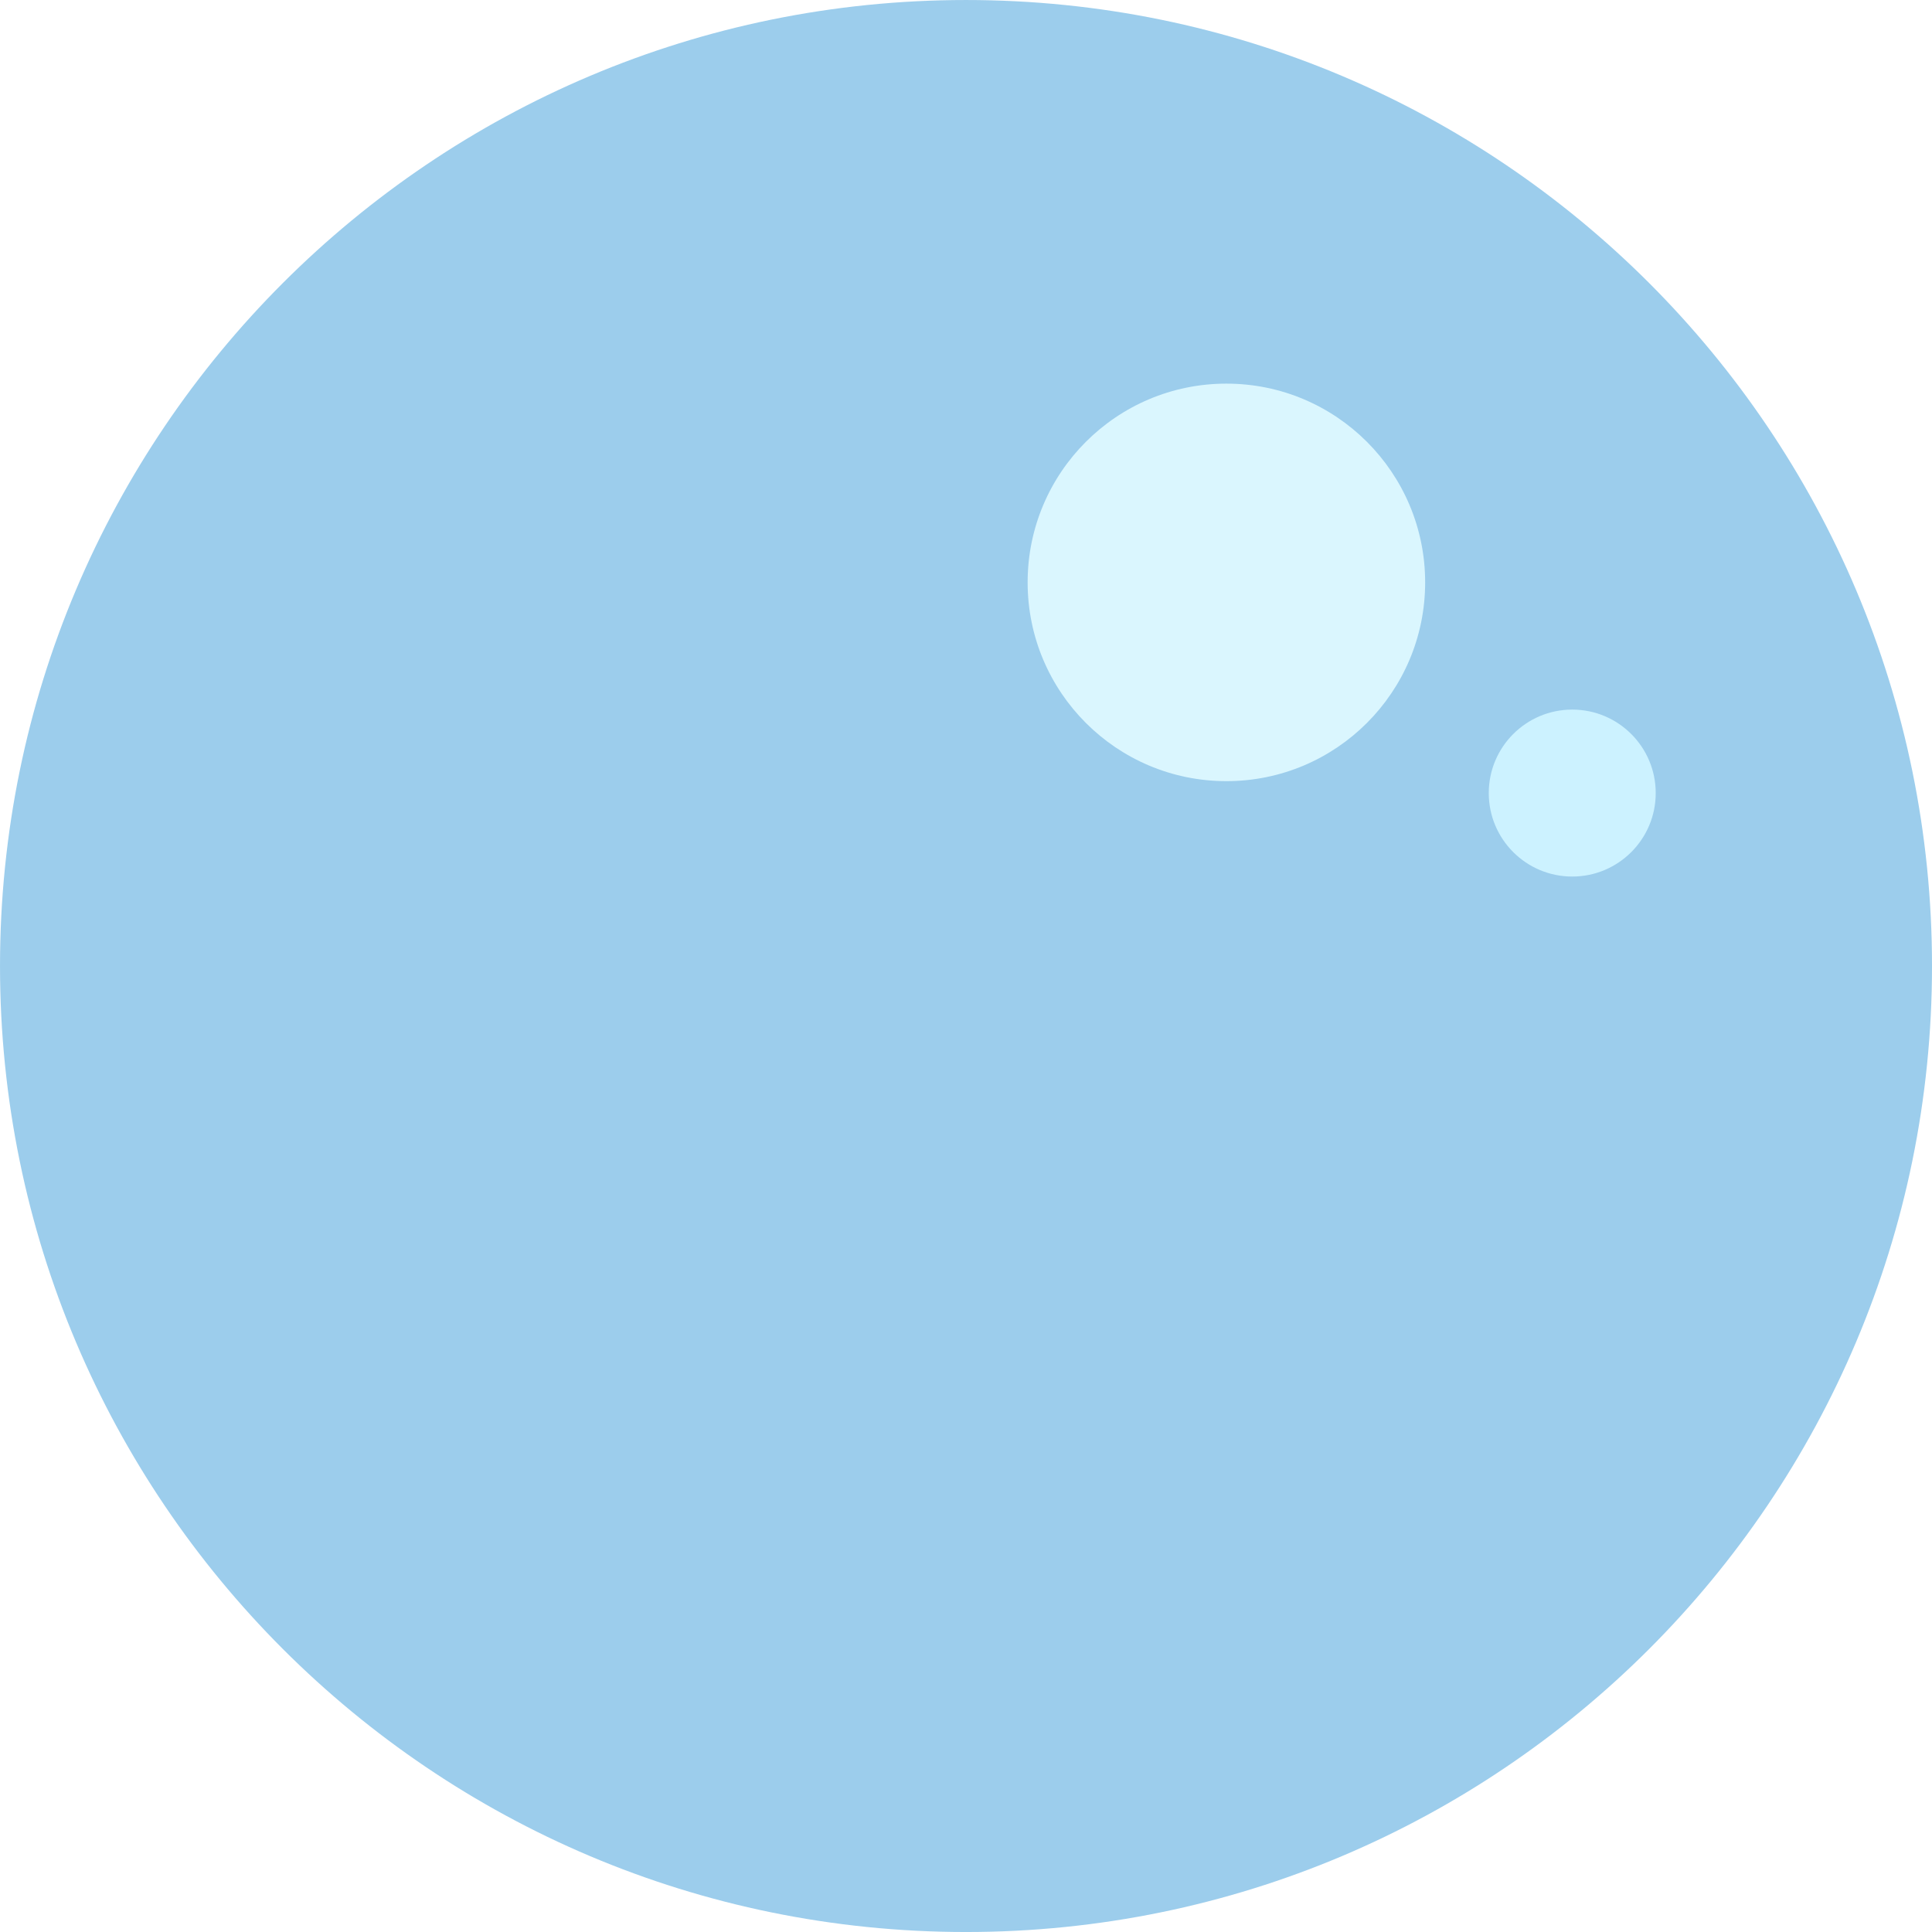
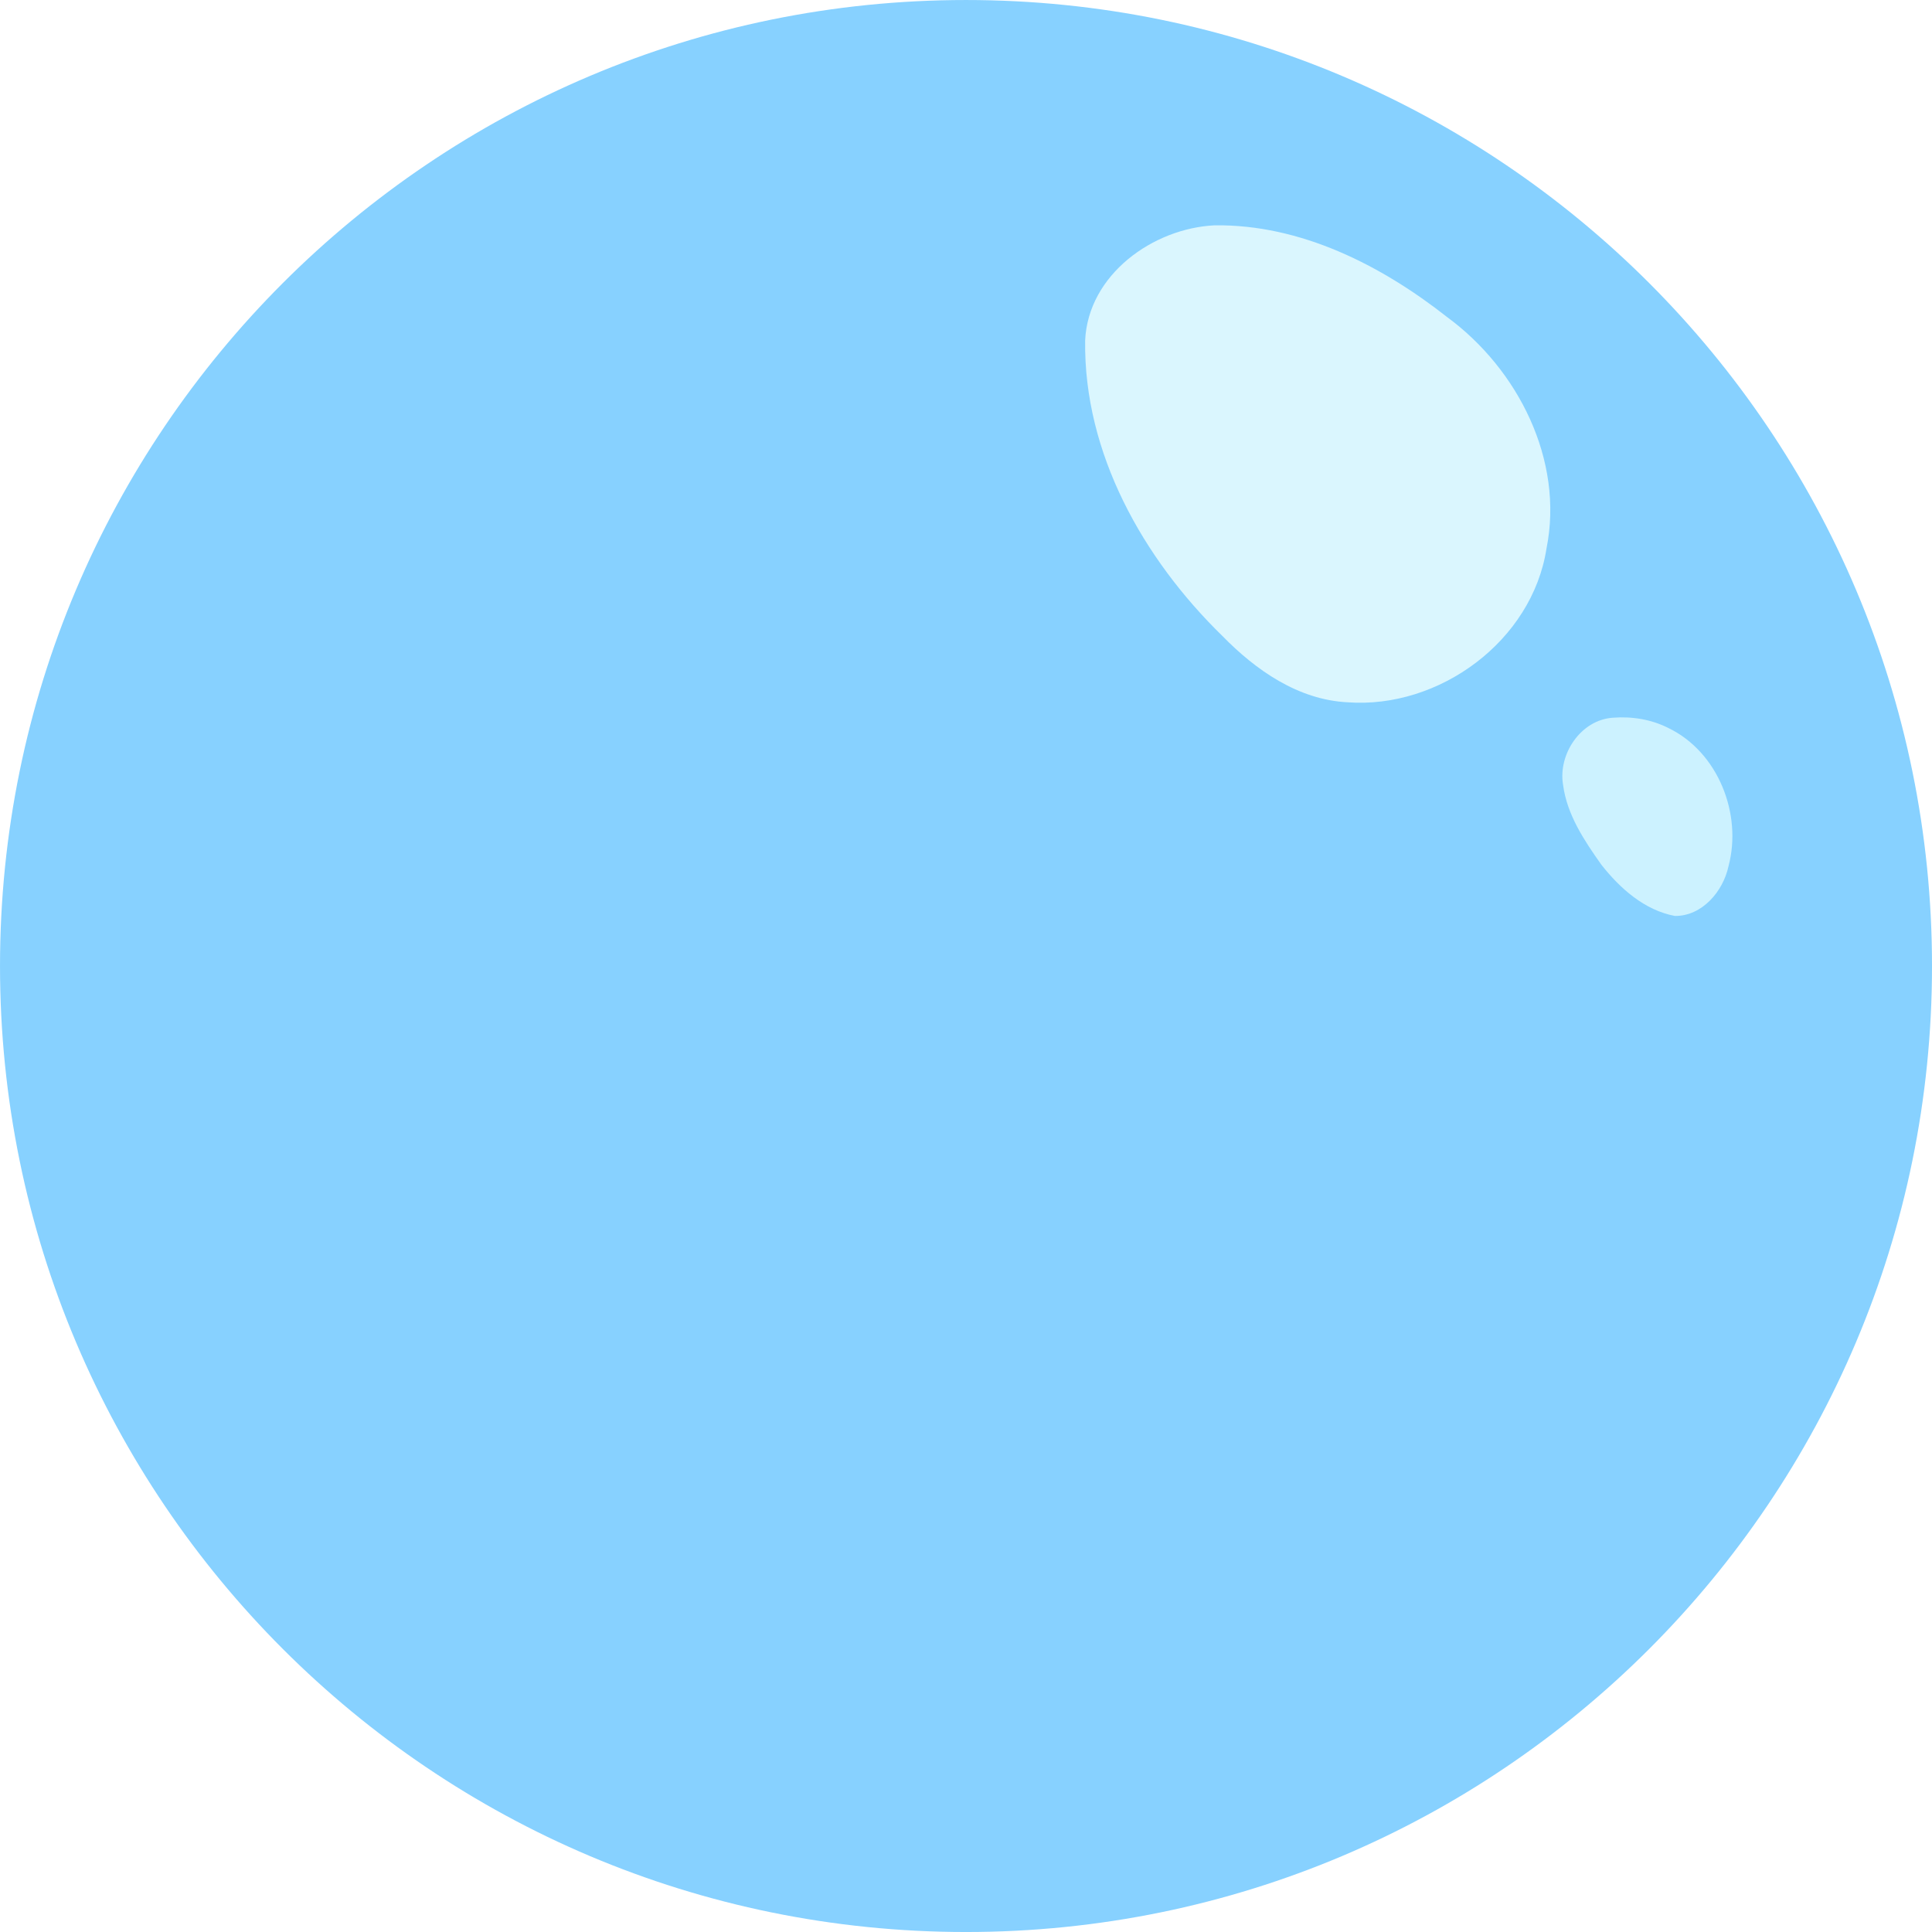
<svg xmlns="http://www.w3.org/2000/svg" width="107.156mm" height="107.156mm" viewBox="0 0 107.156 107.156" version="1.1" id="svg8">
  <defs id="defs2" />
  <g id="layer1" transform="translate(187.0825,-106.8307)">
    <g id="g4655" transform="translate(63.94097,58.64931)">
-       <circle r="53.578" cy="101.76" cx="-197.445" id="path4528" style="fill:#9ccdec;fill-opacity:1;stroke:none;stroke-width:0.265;stroke-opacity:1" />
-       <circle r="11.024" cy="80.483" cx="-183.003" id="path4595" style="fill:#daf6fe;fill-opacity:1;stroke:none;stroke-width:0.265;stroke-opacity:1" />
-       <circle r="4.63" cy="92.168" cx="-163.821" id="path4595-5" style="fill:#ccf2ff;fill-opacity:1;stroke:none;stroke-width:0.111;stroke-opacity:1" />
+       <circle r="53.578" cy="101.76" cx="-197.445" id="path4528" style="fill:#87d1ff;fill-opacity:0.998;stroke:none;stroke-width:0.265;stroke-opacity:1" />
+       <path style="fill:#daf6fe;fill-opacity:1;stroke:none;stroke-width:0.265;stroke-opacity:1" d="m -183.651,60.679 c -3.434,0.163 -7.019,2.744 -7.186,6.381 -0.088,6.258 3.224,12.113 7.605,16.388 1.858,1.901 4.203,3.545 6.945,3.685 5.097,0.376 10.245,-3.408 11.038,-8.529 0.984,-4.896 -1.581,-9.948 -5.502,-12.829 -3.665,-2.886 -8.134,-5.157 -12.9,-5.096 z" id="path4595" />
+       <path style="fill:#ccf2ff;fill-opacity:1;stroke:none;stroke-width:0.111;stroke-opacity:1" d="M -161.553 87.988 C -163.34 88.099 -164.618 90.004 -164.33 91.713 C -164.113 93.369 -163.154 94.803 -162.21 96.136 C -161.178 97.451 -159.817 98.666 -158.127 98.984 C -156.617 98.996 -155.458 97.623 -155.157 96.238 C -154.378 93.331 -155.729 89.892 -158.488 88.56 C -159.43 88.082 -160.503 87.908 -161.553 87.988 z " id="path4595-5" />
    </g>
    <flowRoot xml:space="preserve" id="flowRoot4620" style="font-style:normal;font-weight:normal;font-size:40px;line-height:1.25;font-family:sans-serif;letter-spacing:0px;word-spacing:0px;fill:#000000;fill-opacity:1;stroke:none" transform="scale(0.2645833)">
      <flowRegion id="flowRegion4622">
        <rect id="rect4624" width="48.333" height="55" x="-988.333" y="677.52" />
      </flowRegion>
      <flowPara id="flowPara4626" />
    </flowRoot>
    <flowRoot xml:space="preserve" id="flowRoot4636" style="font-style:normal;font-weight:normal;font-size:40px;line-height:1.25;font-family:sans-serif;letter-spacing:0px;word-spacing:0px;fill:#000000;fill-opacity:1;stroke:none" transform="scale(0.2645833)">
      <flowRegion id="flowRegion4638">
        <rect id="rect4640" width="306.667" height="195" x="-368.333" y="532.52" />
      </flowRegion>
      <flowPara id="flowPara4642" />
    </flowRoot>
    <flowRoot xml:space="preserve" id="flowRoot4644" style="font-style:normal;font-weight:normal;font-size:40px;line-height:1.25;font-family:sans-serif;letter-spacing:0px;word-spacing:0px;fill:#000000;fill-opacity:1;stroke:none" transform="scale(0.2645833)">
      <flowRegion id="flowRegion4646">
        <rect id="rect4648" width="478.333" height="200" x="-671.667" y="867.52" />
      </flowRegion>
      <flowPara id="flowPara4650" />
    </flowRoot>
  </g>
</svg>
